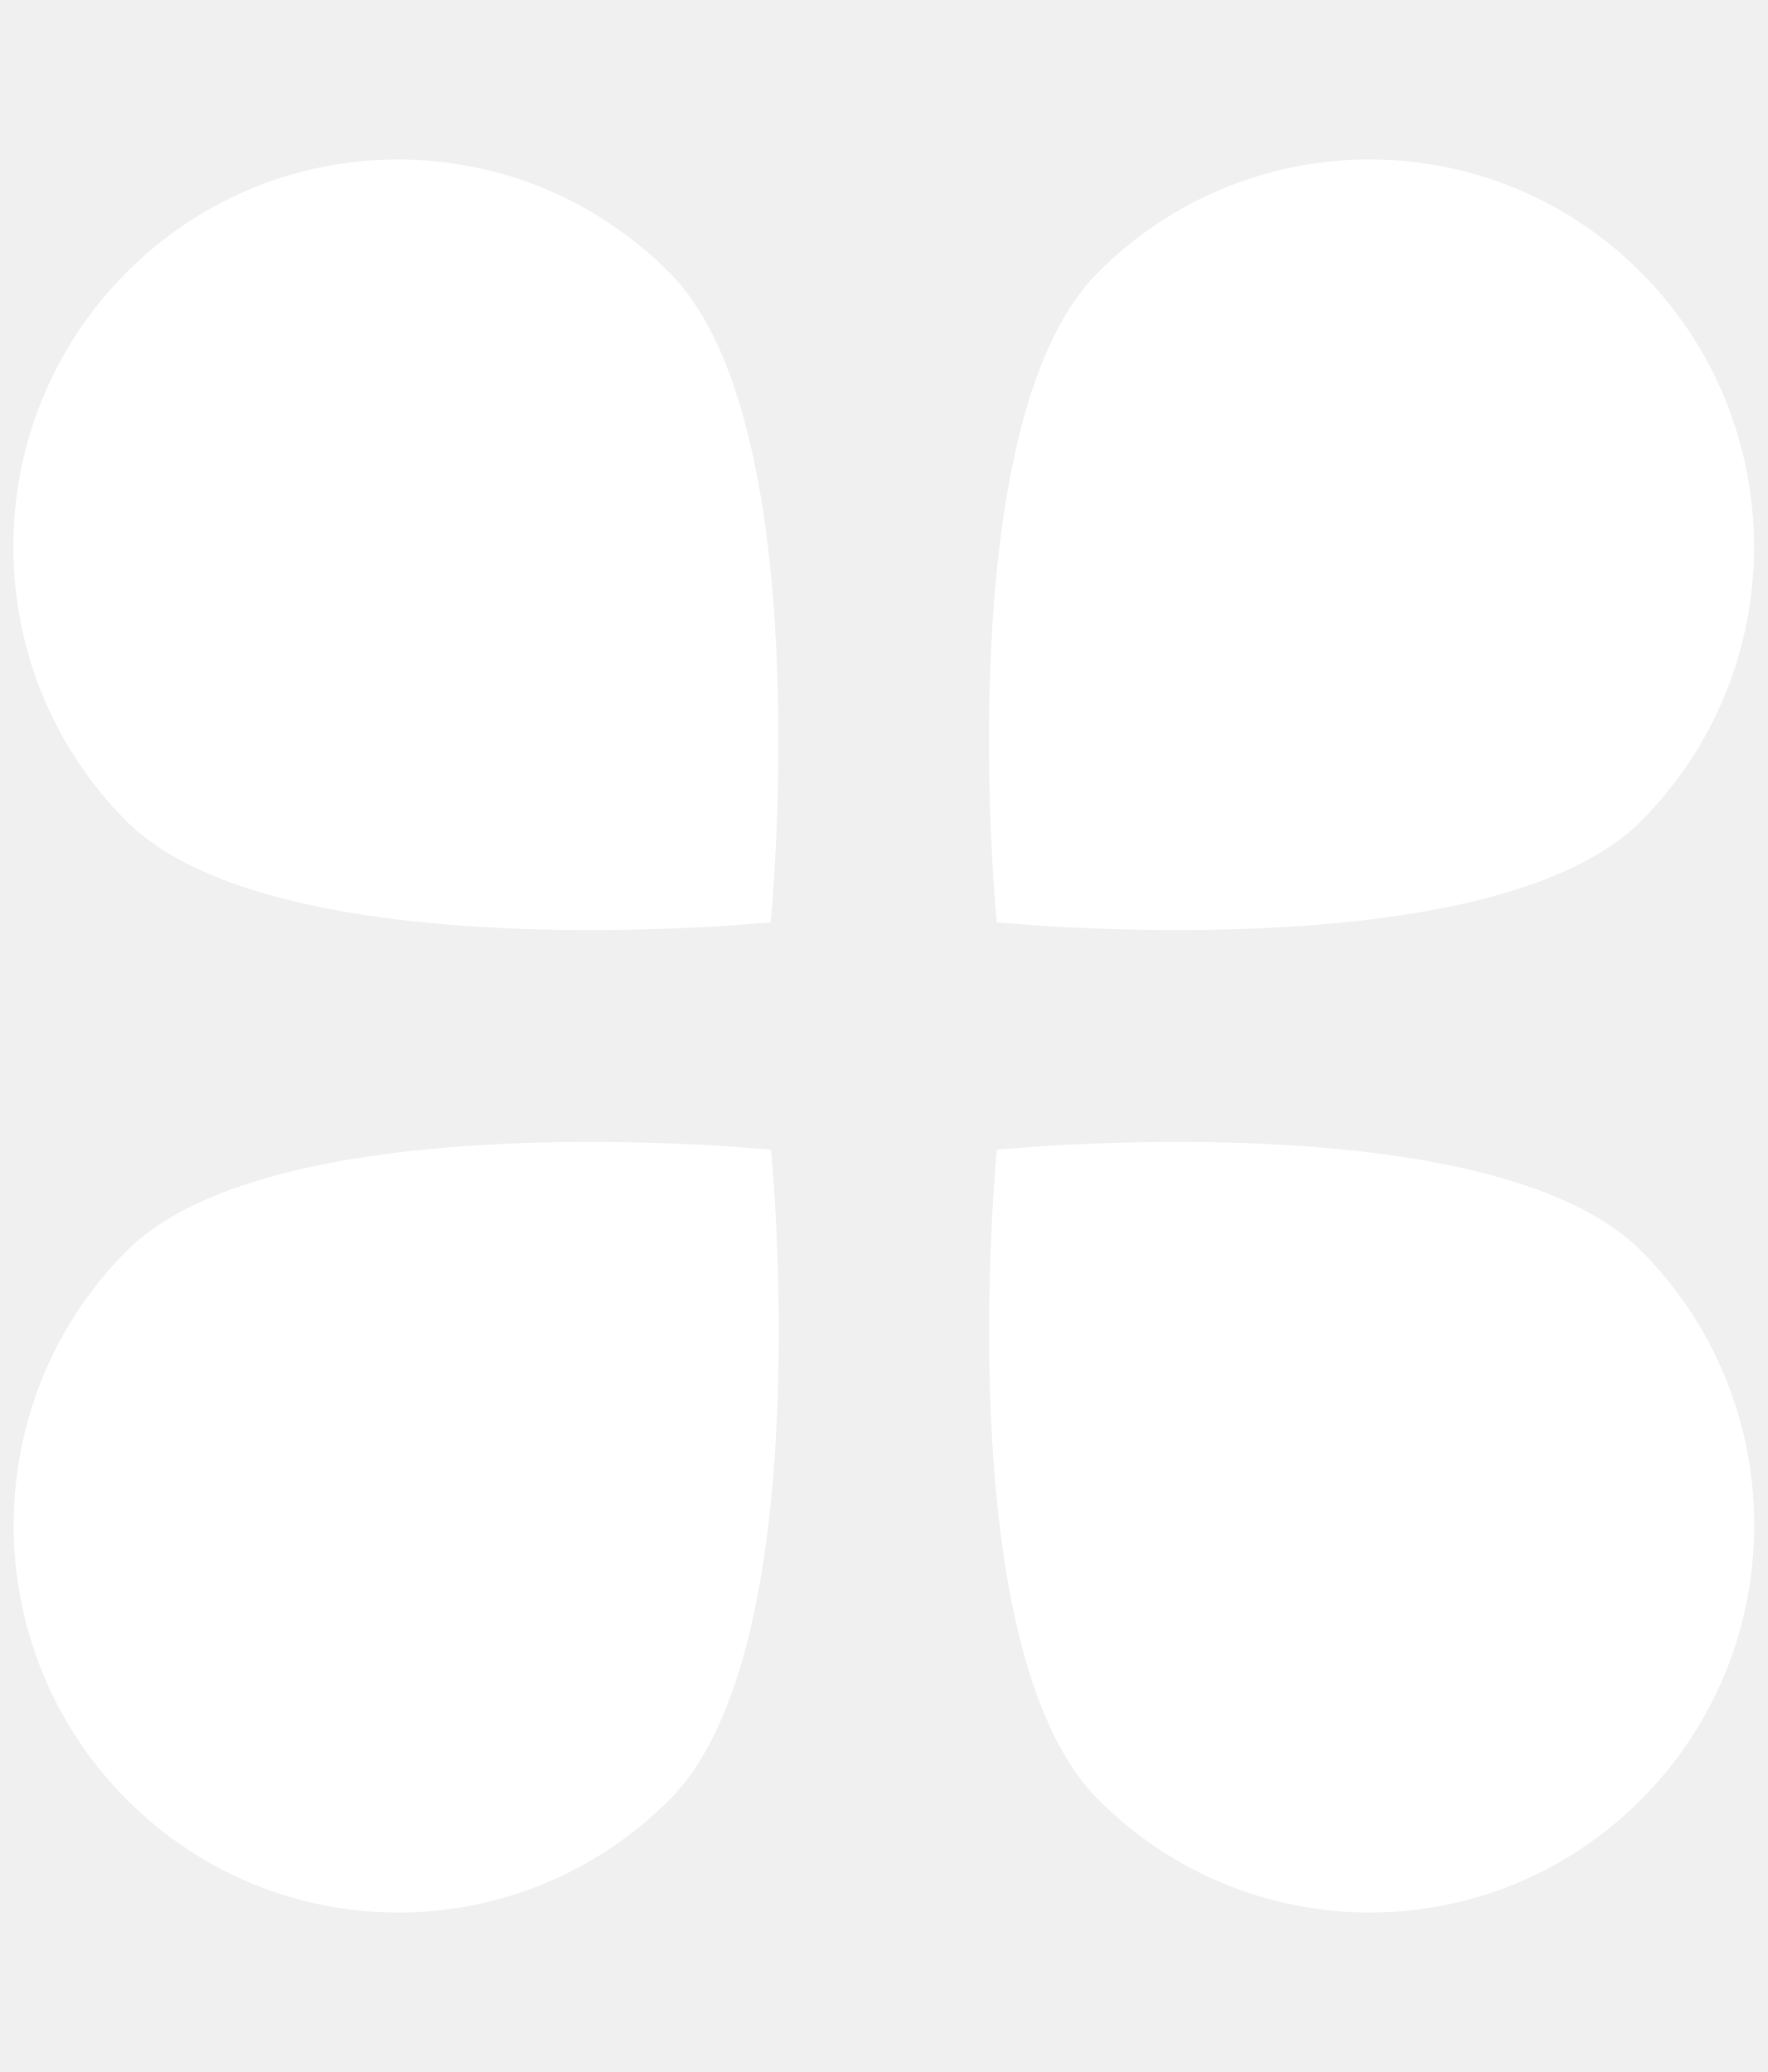
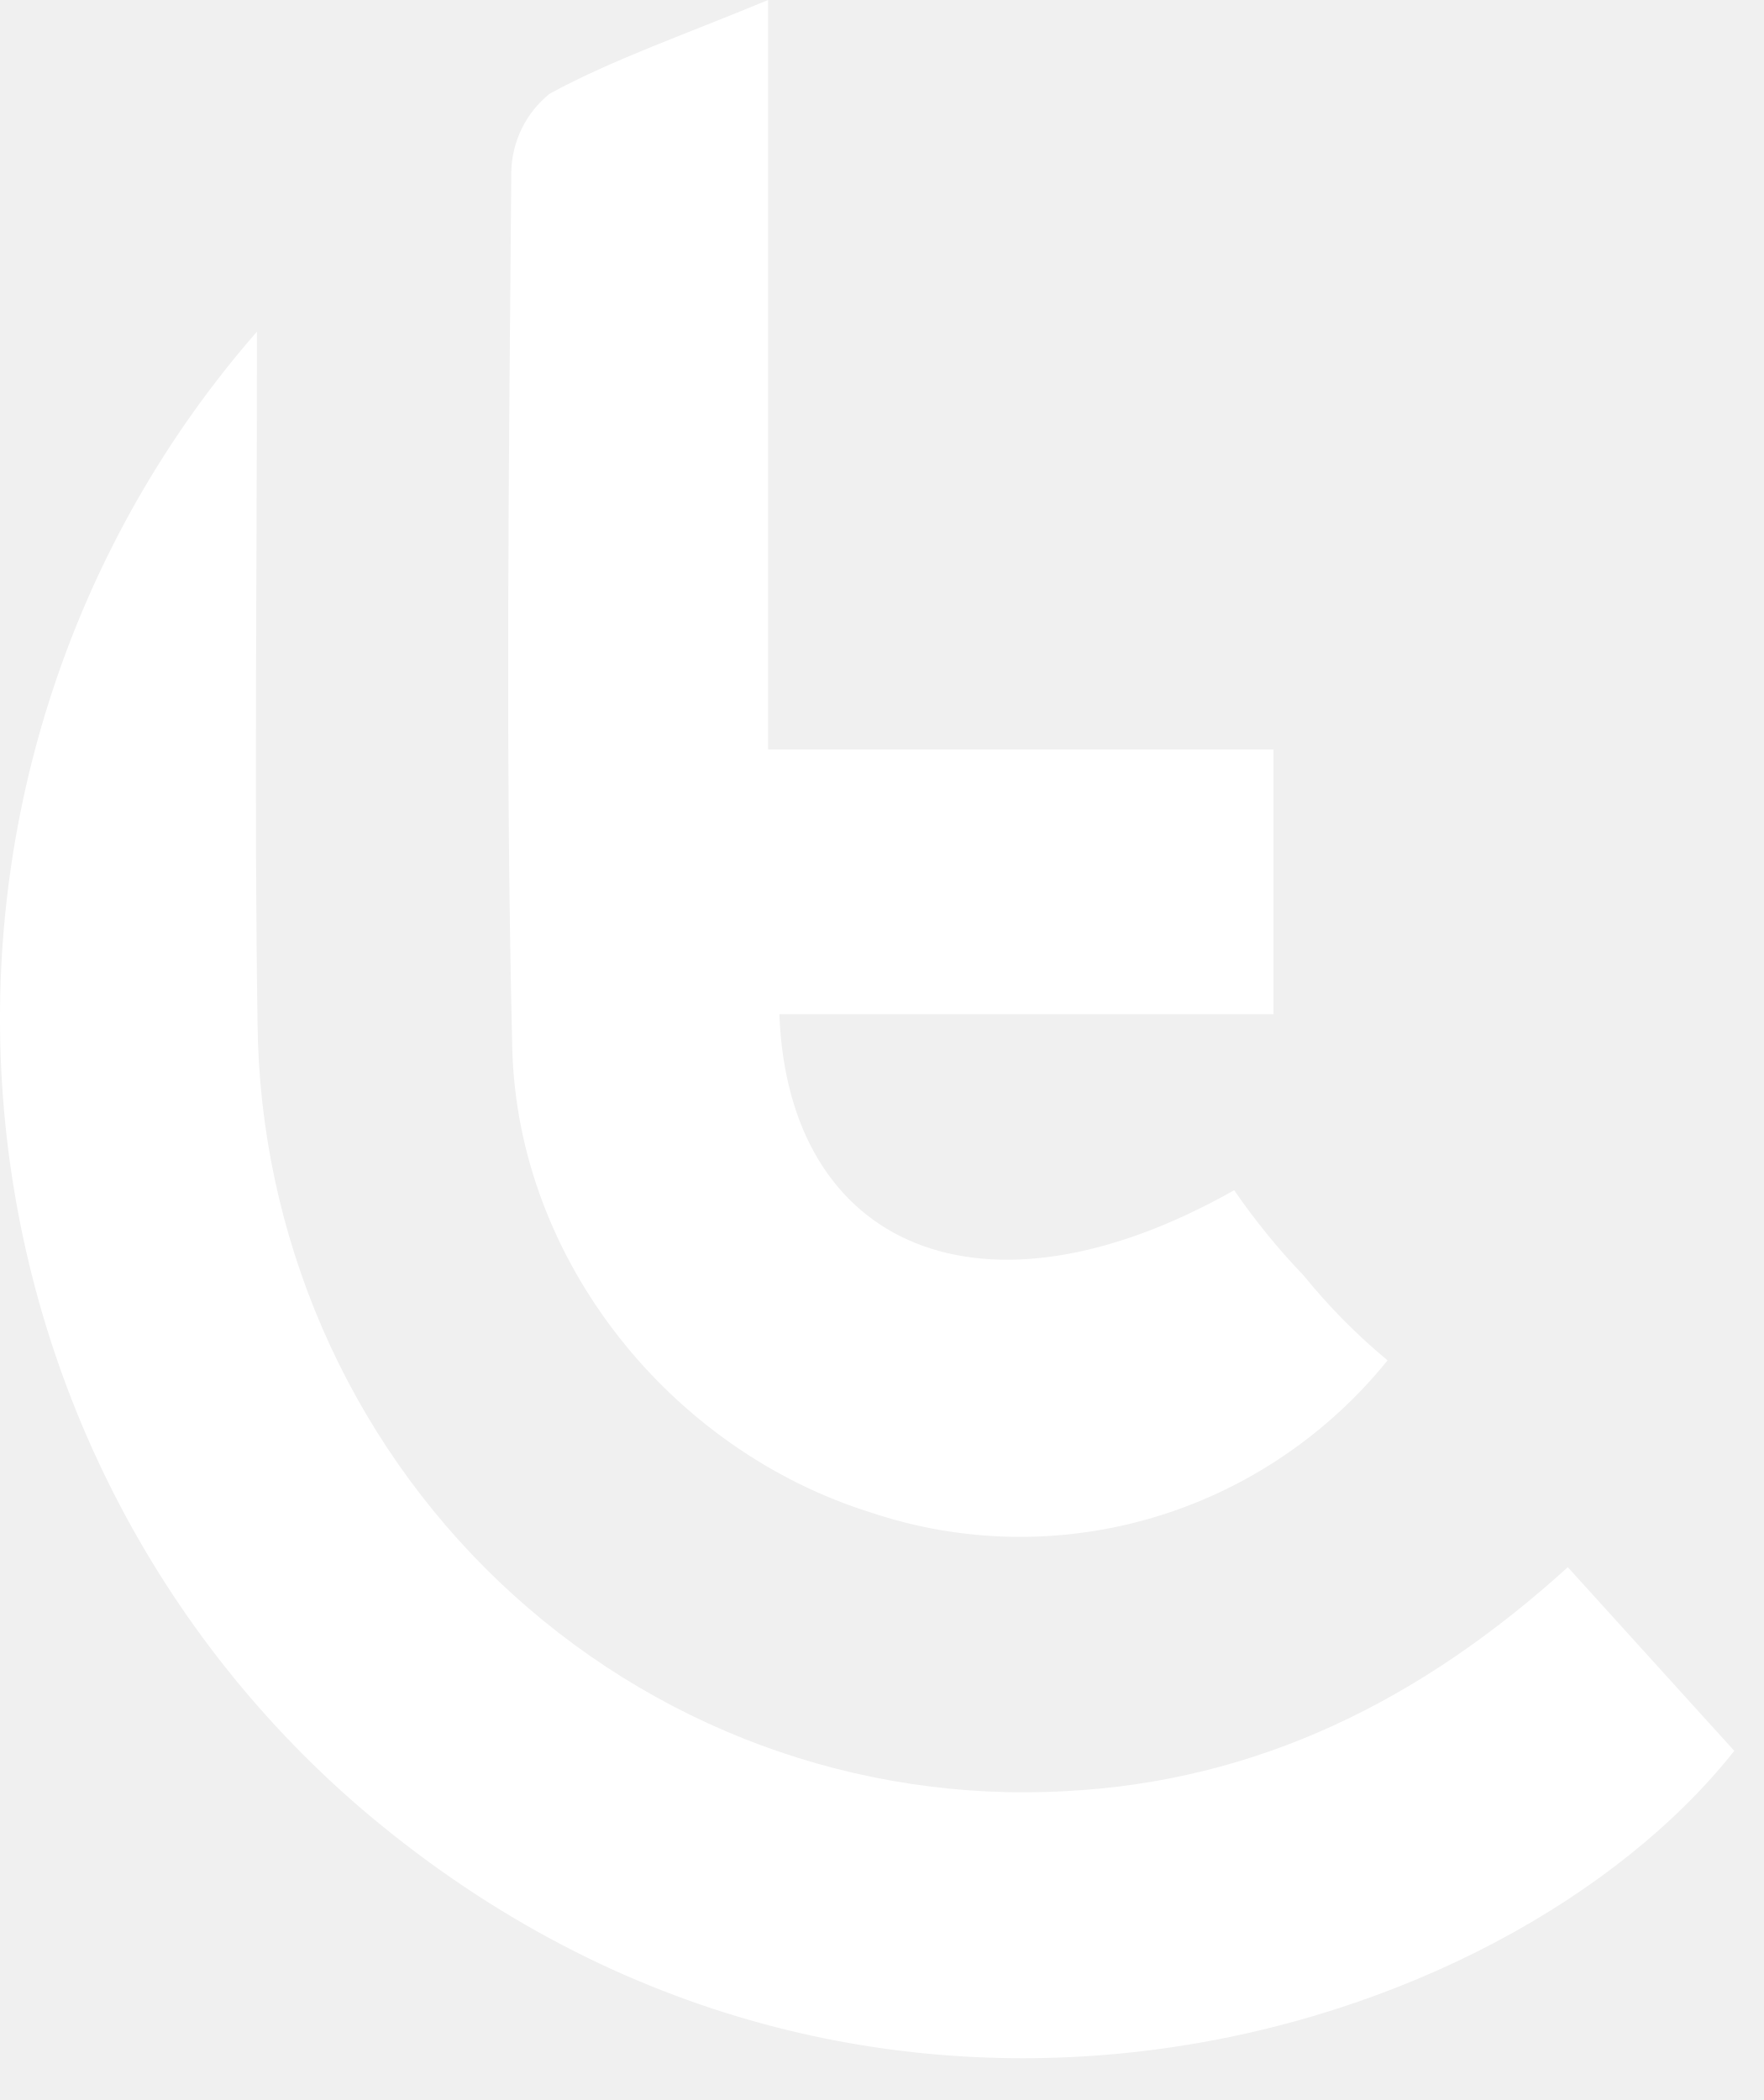
- <svg xmlns="http://www.w3.org/2000/svg" width="29" height="34" viewBox="0 0 29 34" fill="none">
-   <path fill-rule="evenodd" clip-rule="evenodd" d="M16.354 15.134C16.354 15.134 24.468 15.949 26.932 13.467C29.396 10.985 29.396 6.96 26.932 4.478C24.468 1.996 20.473 1.996 18.009 4.478C15.545 6.96 16.354 15.134 16.354 15.134ZM12.645 15.134C12.645 15.134 13.454 6.961 10.99 4.479C8.526 1.996 4.531 1.996 2.067 4.479C-0.397 6.961 -0.397 10.985 2.067 13.467C4.531 15.949 12.645 15.134 12.645 15.134ZM18.012 29.521C15.547 27.039 16.356 18.866 16.356 18.866C16.356 18.866 24.471 18.051 26.935 20.533C29.399 23.015 29.399 27.039 26.935 29.521C24.471 32.004 20.476 32.004 18.012 29.521ZM12.651 18.866C12.651 18.866 4.536 18.051 2.072 20.533C-0.392 23.015 -0.392 27.04 2.072 29.522C4.536 32.004 8.531 32.004 10.995 29.522C13.46 27.04 12.651 18.866 12.651 18.866Z" fill="white" />
+ <svg xmlns="http://www.w3.org/2000/svg" width="42" height="50" viewBox="0 0 42 50" fill="none">
+   <path d="M6.118 7.892C6.118 13.808 6.053 19.093 6.132 24.373C6.158 26.87 6.683 29.335 7.674 31.621C8.665 33.906 10.101 35.965 11.897 37.672C13.693 39.379 15.811 40.7 18.123 41.555C20.436 42.41 22.895 42.782 25.352 42.647C29.932 42.418 33.825 40.493 37.329 37.314L41.292 41.687C35.838 48.586 20.764 53.248 8.791 43.222C6.282 41.112 4.216 38.512 2.718 35.576C1.22 32.64 0.32 29.428 0.071 26.132C-0.178 22.835 0.229 19.522 1.269 16.389C2.308 13.255 3.958 10.366 6.121 7.893" fill="white" />
+   <path d="M18.288 0V17.845H30.321V24.148H18.556C18.766 29.705 23.392 31.729 29.385 28.338C29.881 29.06 30.434 29.739 31.039 30.369C31.638 31.108 32.307 31.785 33.037 32.39C31.587 34.184 29.636 35.491 27.439 36.137C25.243 36.784 22.905 36.74 20.734 36.012C15.982 34.528 12.319 30.021 12.197 24.953C12.029 17.998 12.117 11.035 12.174 4.076C12.184 3.719 12.271 3.369 12.429 3.05C12.587 2.731 12.812 2.451 13.089 2.23C14.617 1.403 16.281 0.834 18.288 0Z" fill="white" />
</svg>
